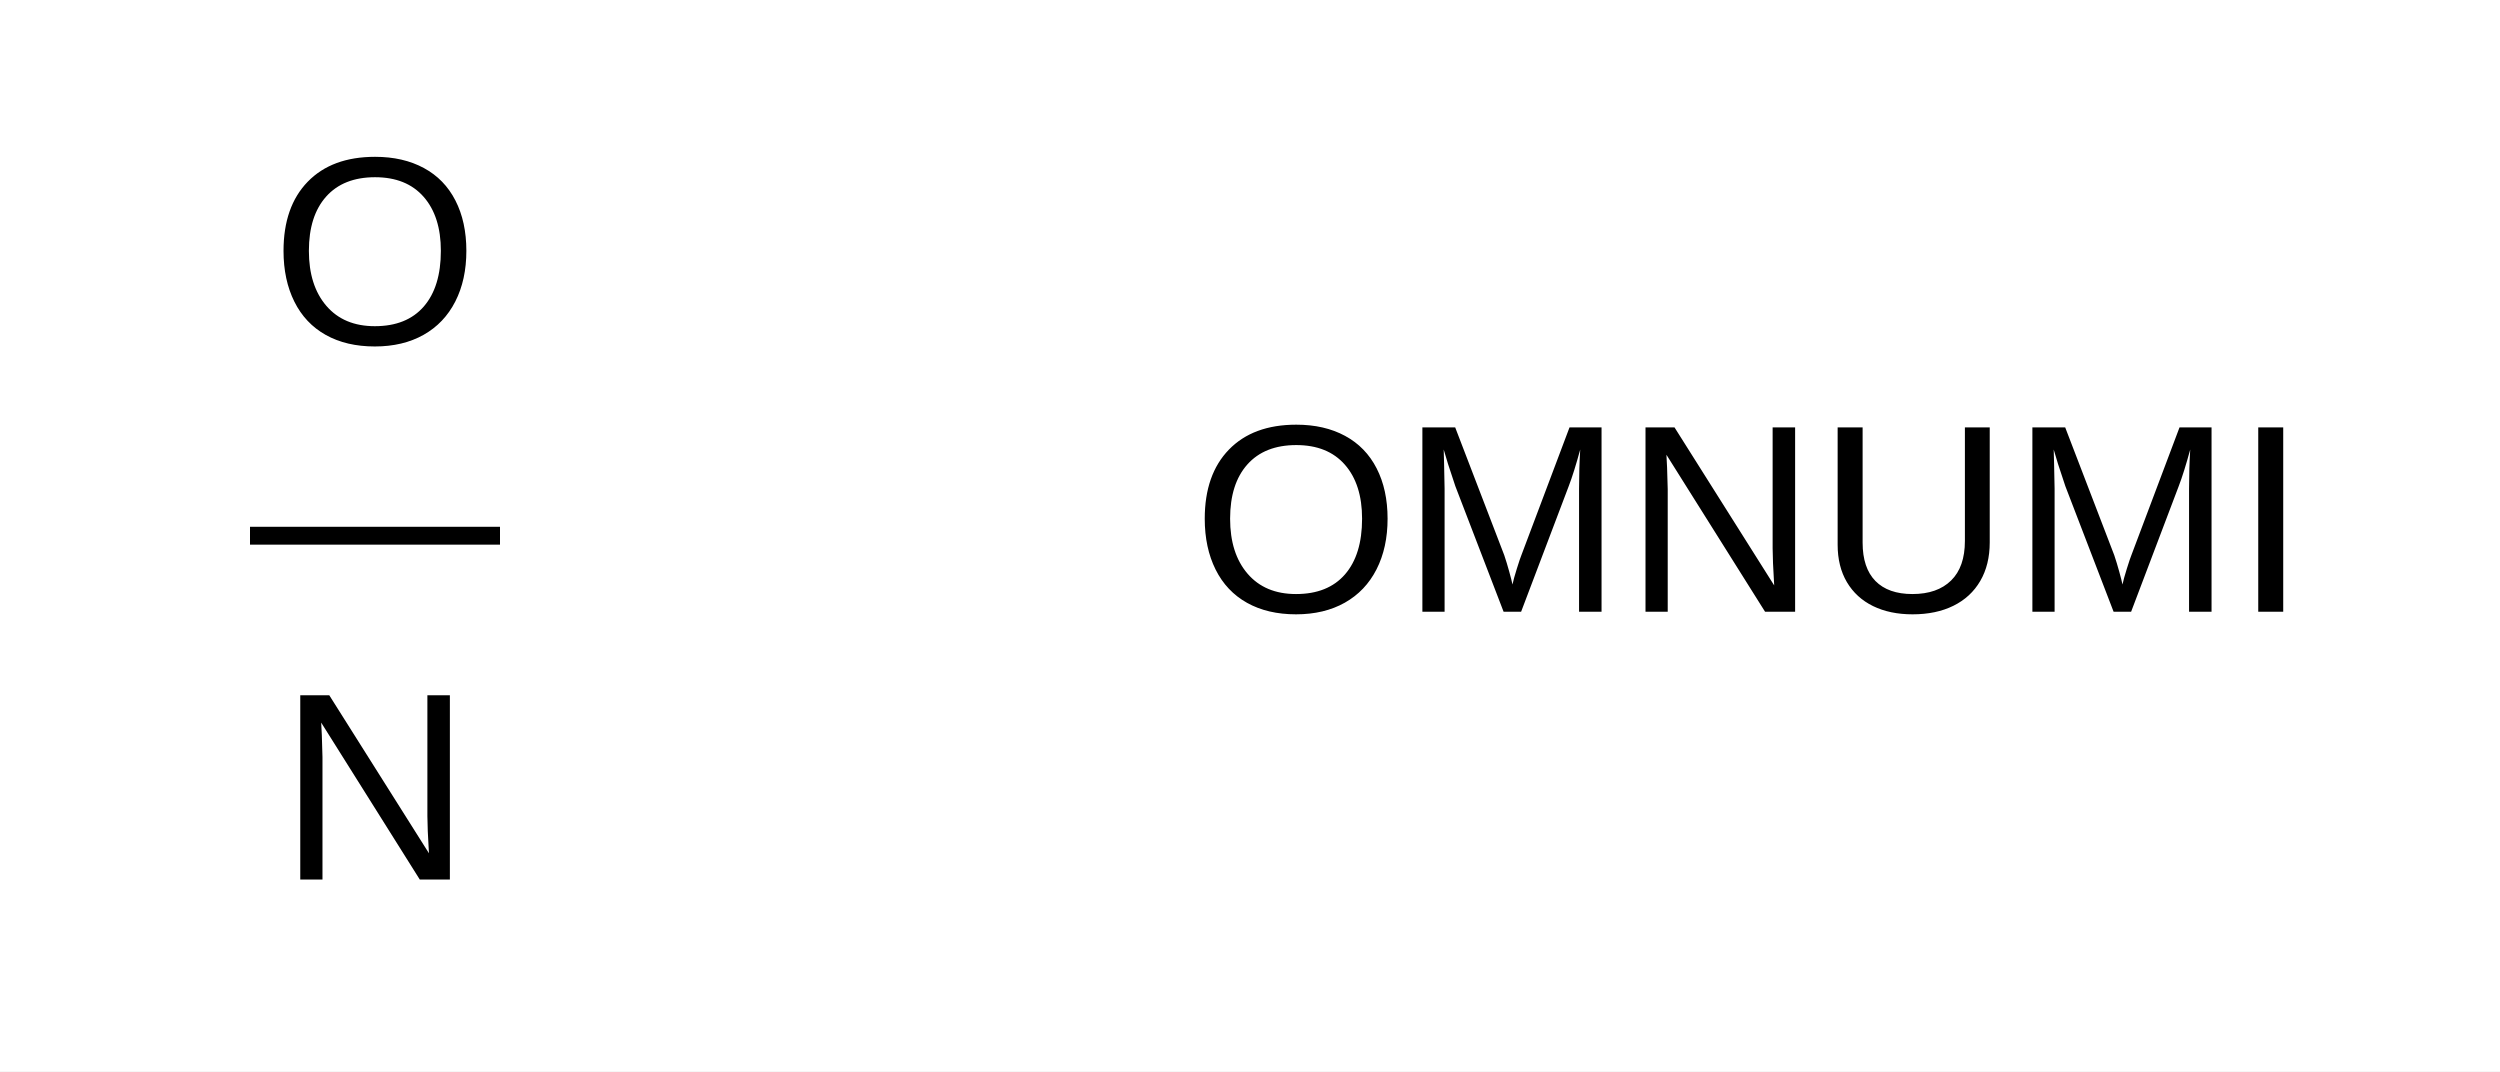
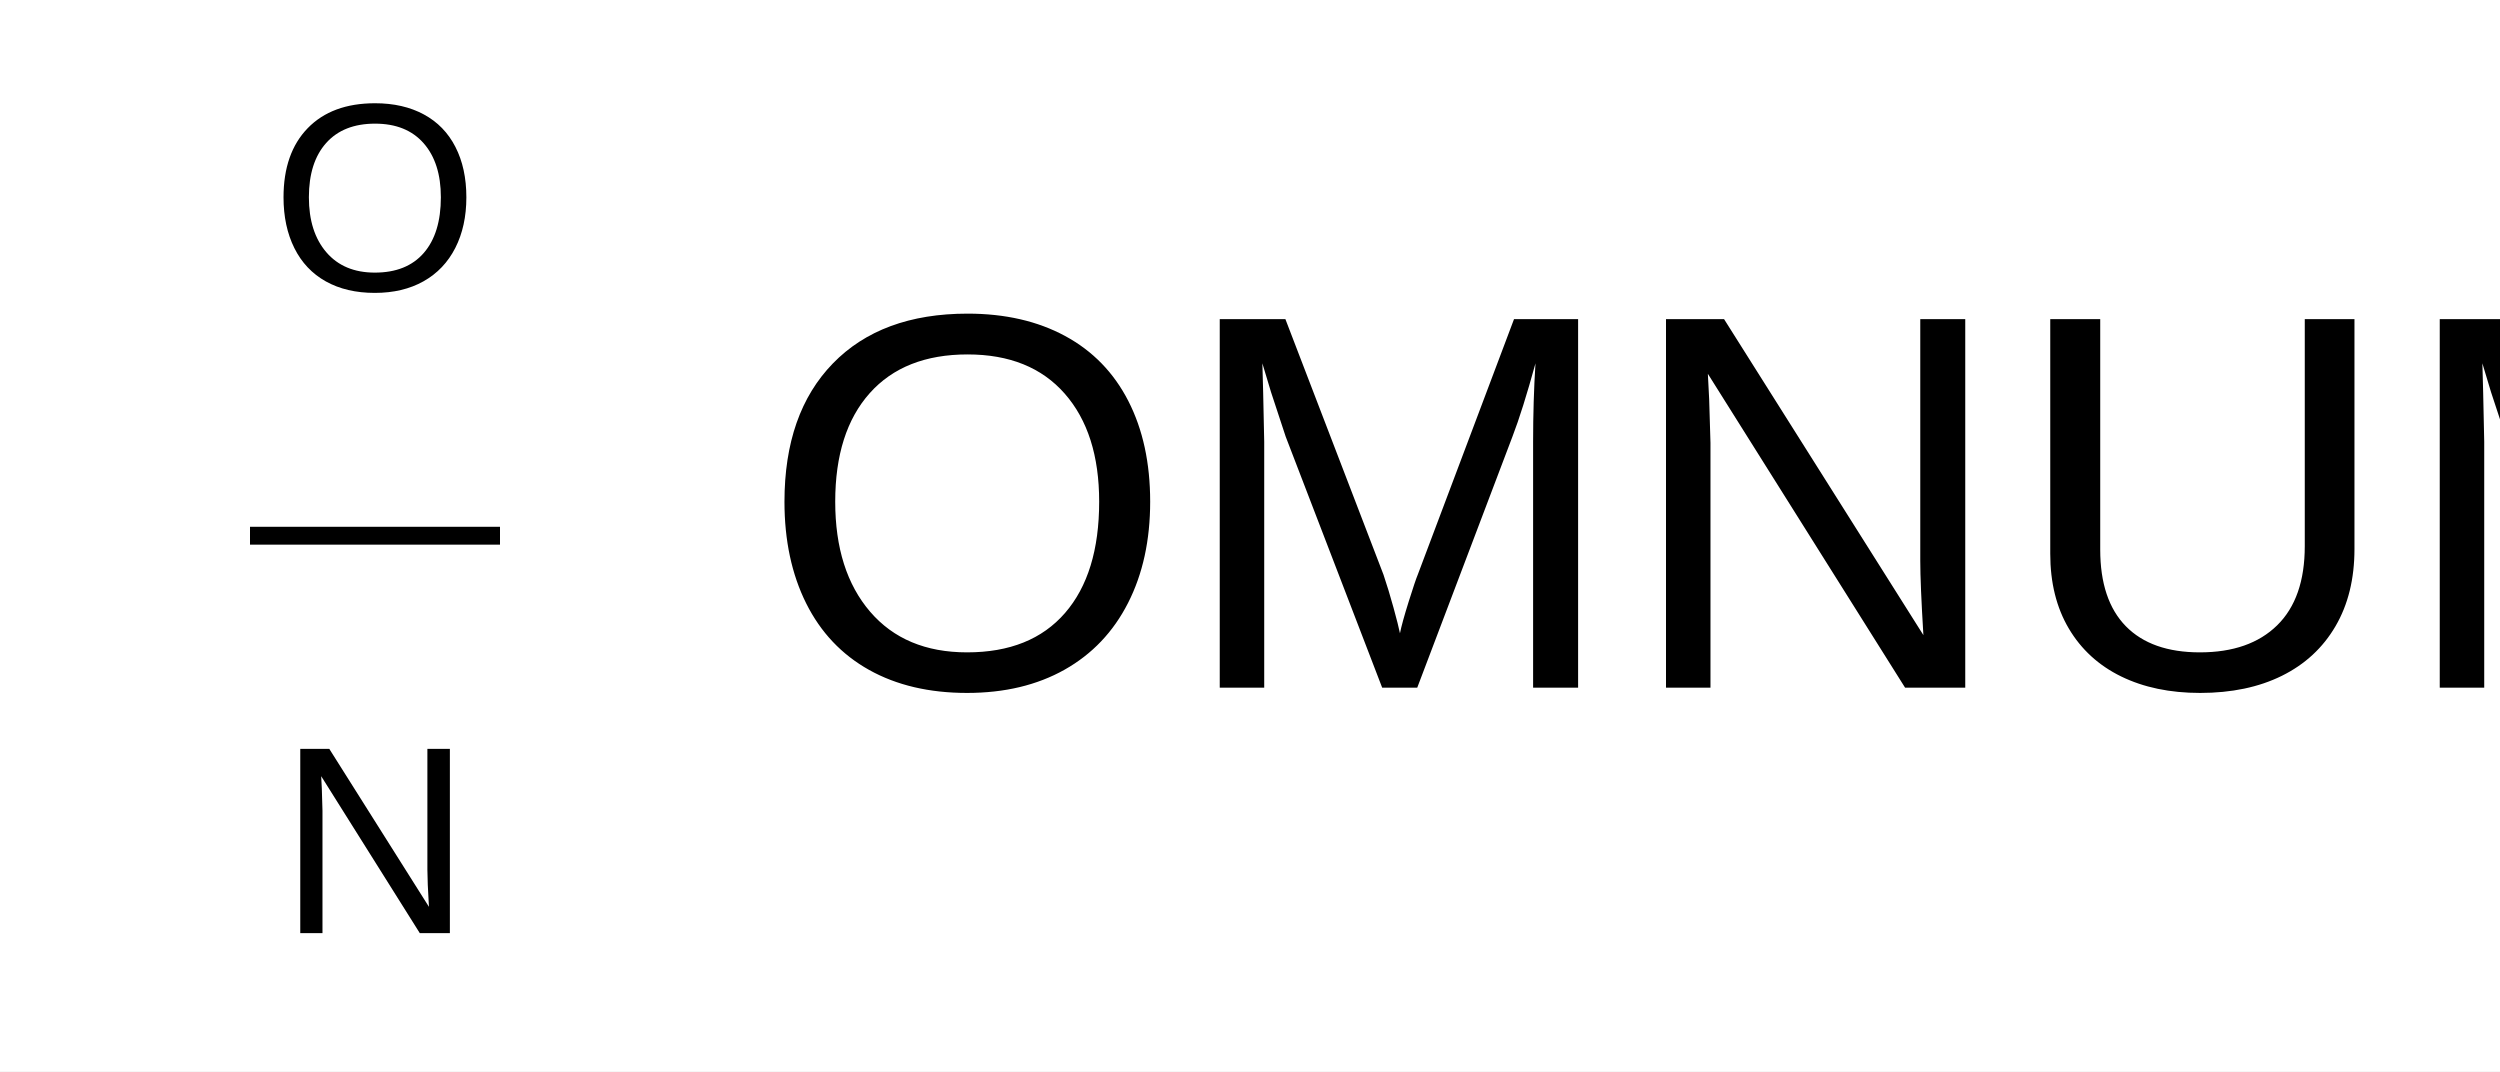
<svg xmlns="http://www.w3.org/2000/svg" width="1400" height="600">
  <rect width="100%" height="100%" fill="white" />
-   <text x="15%" y="25%" dominant-baseline="middle" text-anchor="middle" fill="black" font-size="150" font-family="Arial, sans-serif">O</text>
-   <line x1="10%" y1="50%" x2="20%" y2="50%" stroke="black" stroke-width="10" />
-   <text x="15%" y="75%" dominant-baseline="middle" text-anchor="middle" fill="black" font-size="150" font-family="Arial, sans-serif">N</text>
-   <text x="70%" y="50%" dominant-baseline="middle" text-anchor="middle" fill="black" font-size="150" font-family="Arial, sans-serif">OMNUMI</text>
+   <g font-family="Arial, sans-serif" font-size="150" fill="black">
+     <text x="15%" y="20%" dominant-baseline="middle" text-anchor="middle">O</text>
+     <line x1="10%" y1="50%" x2="20%" y2="50%" stroke="black" stroke-width="10" />
+     <text x="15%" y="80%" dominant-baseline="middle" text-anchor="middle">N</text>
+   </g>
+   <text x="75%" y="50%" dominant-baseline="middle" text-anchor="middle" fill="black" font-size="300" font-family="Arial, sans-serif">OMNUMI</text>
</svg>
